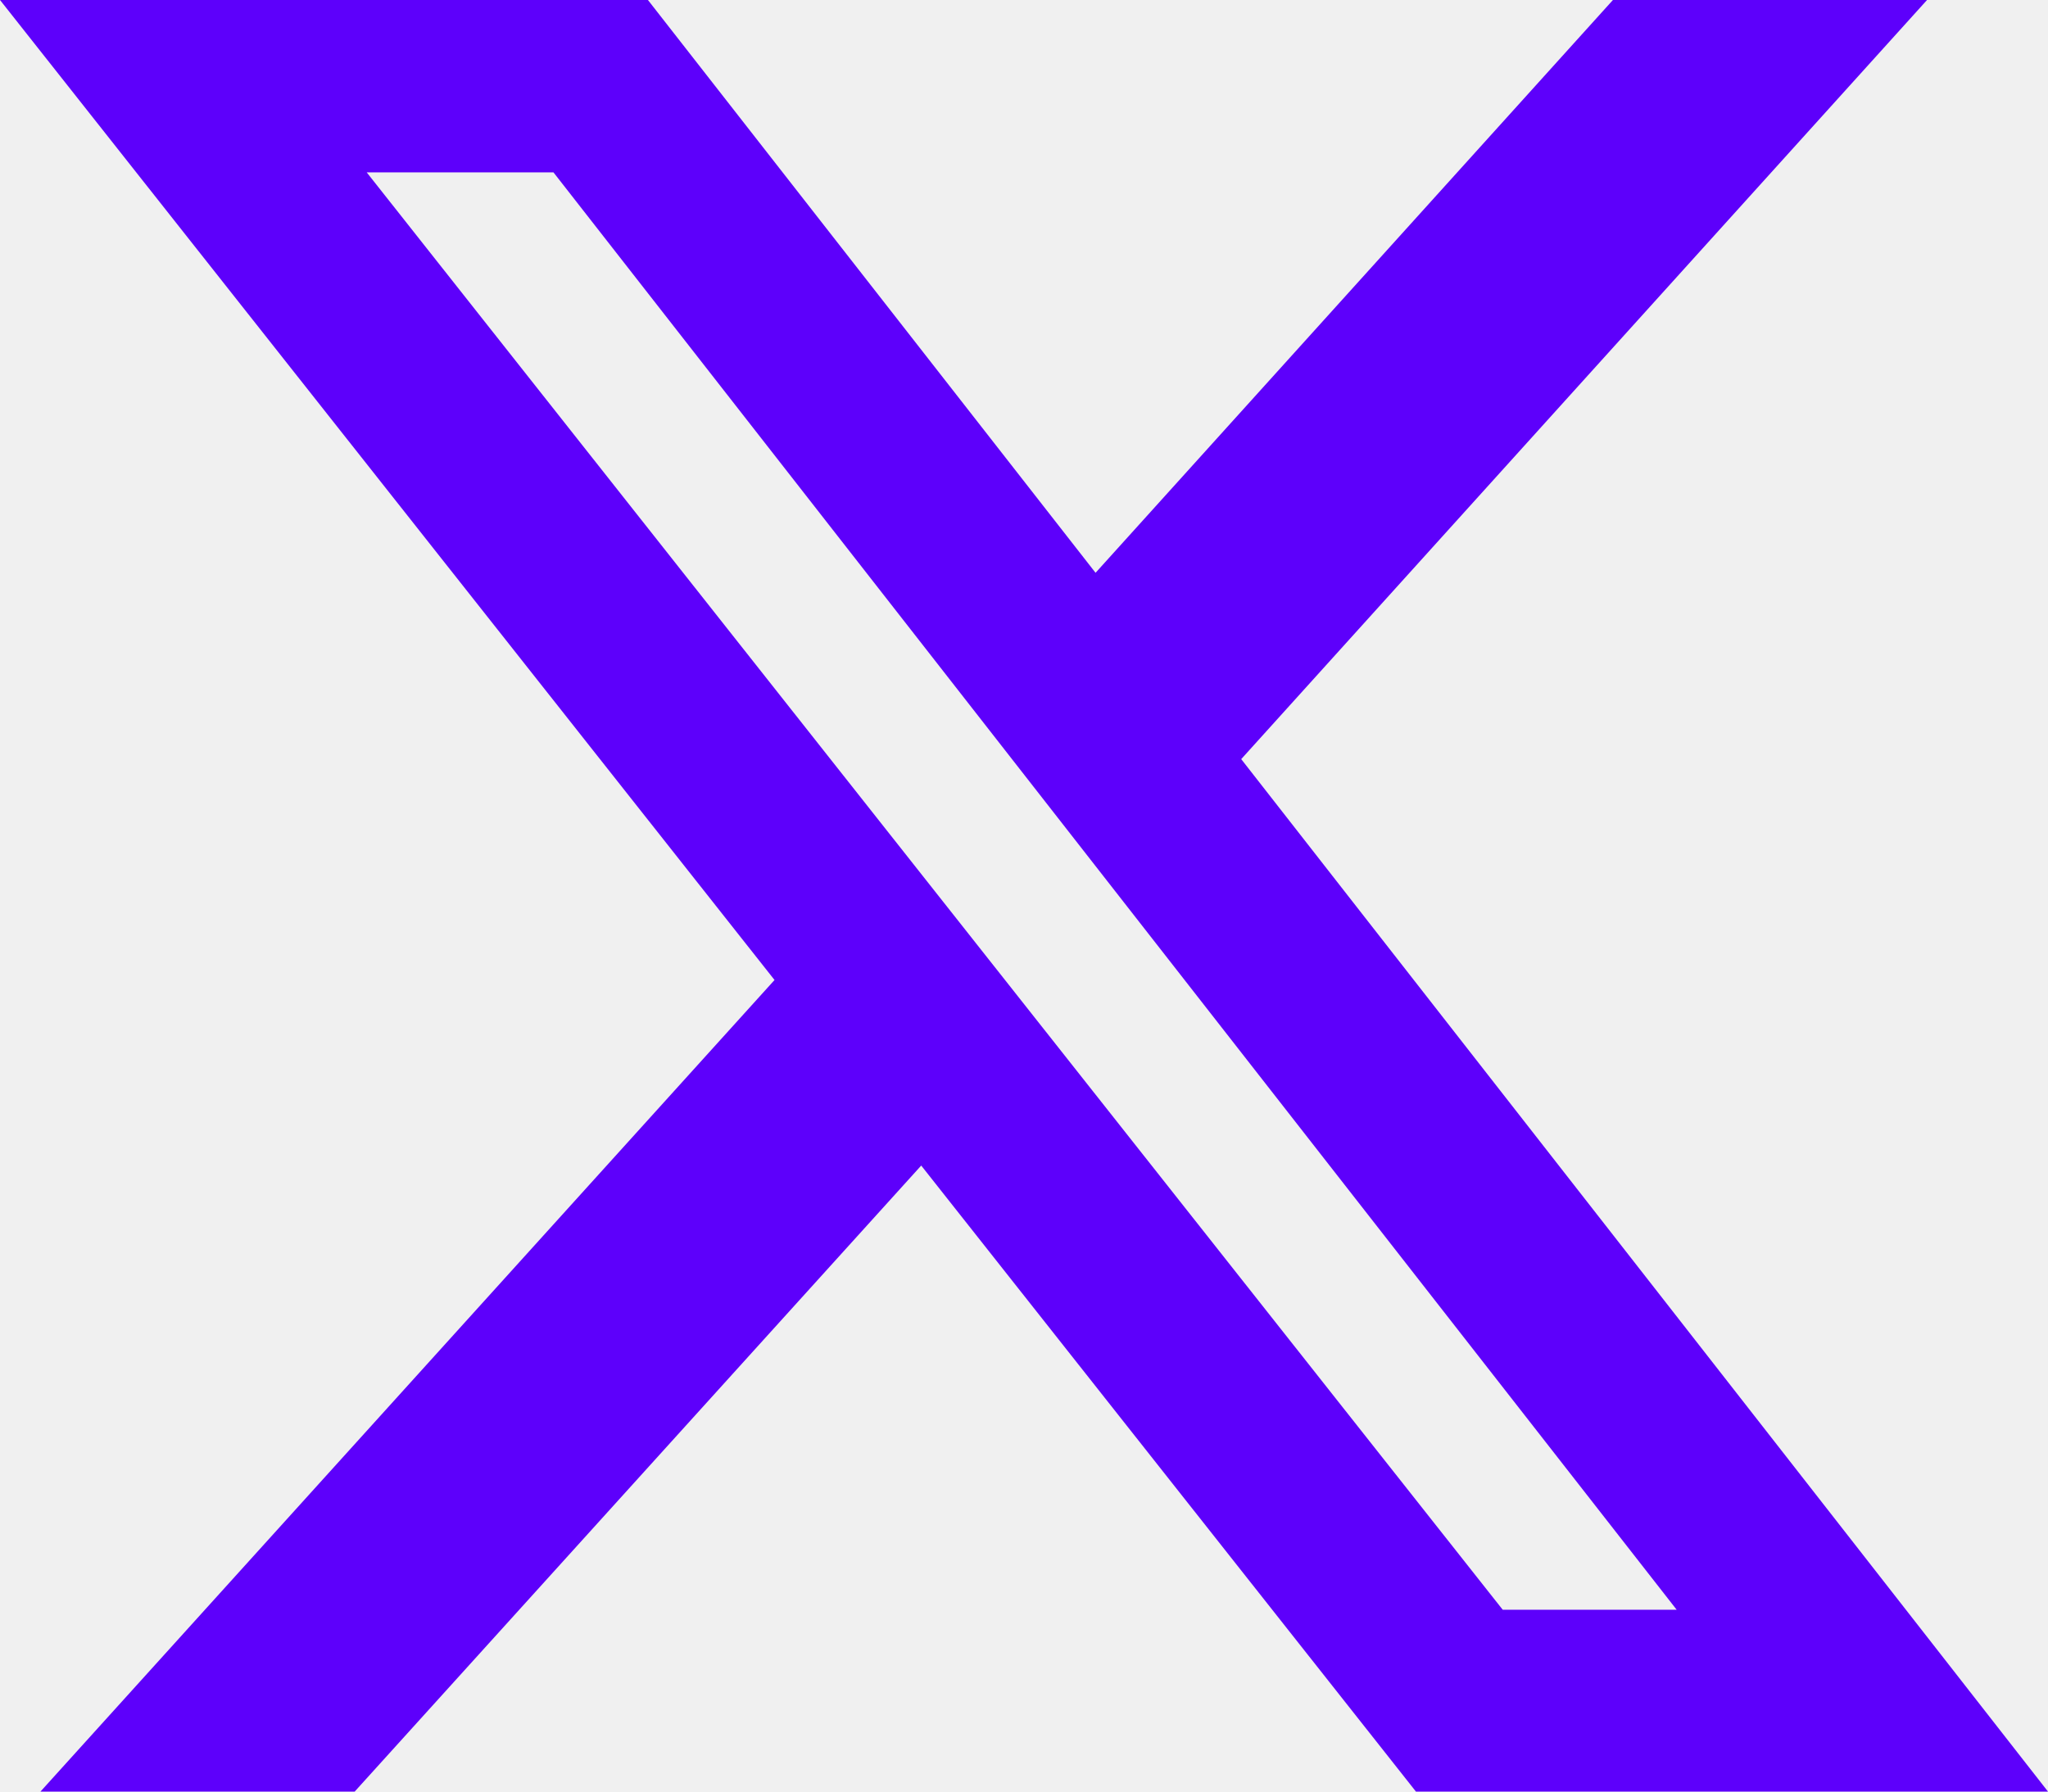
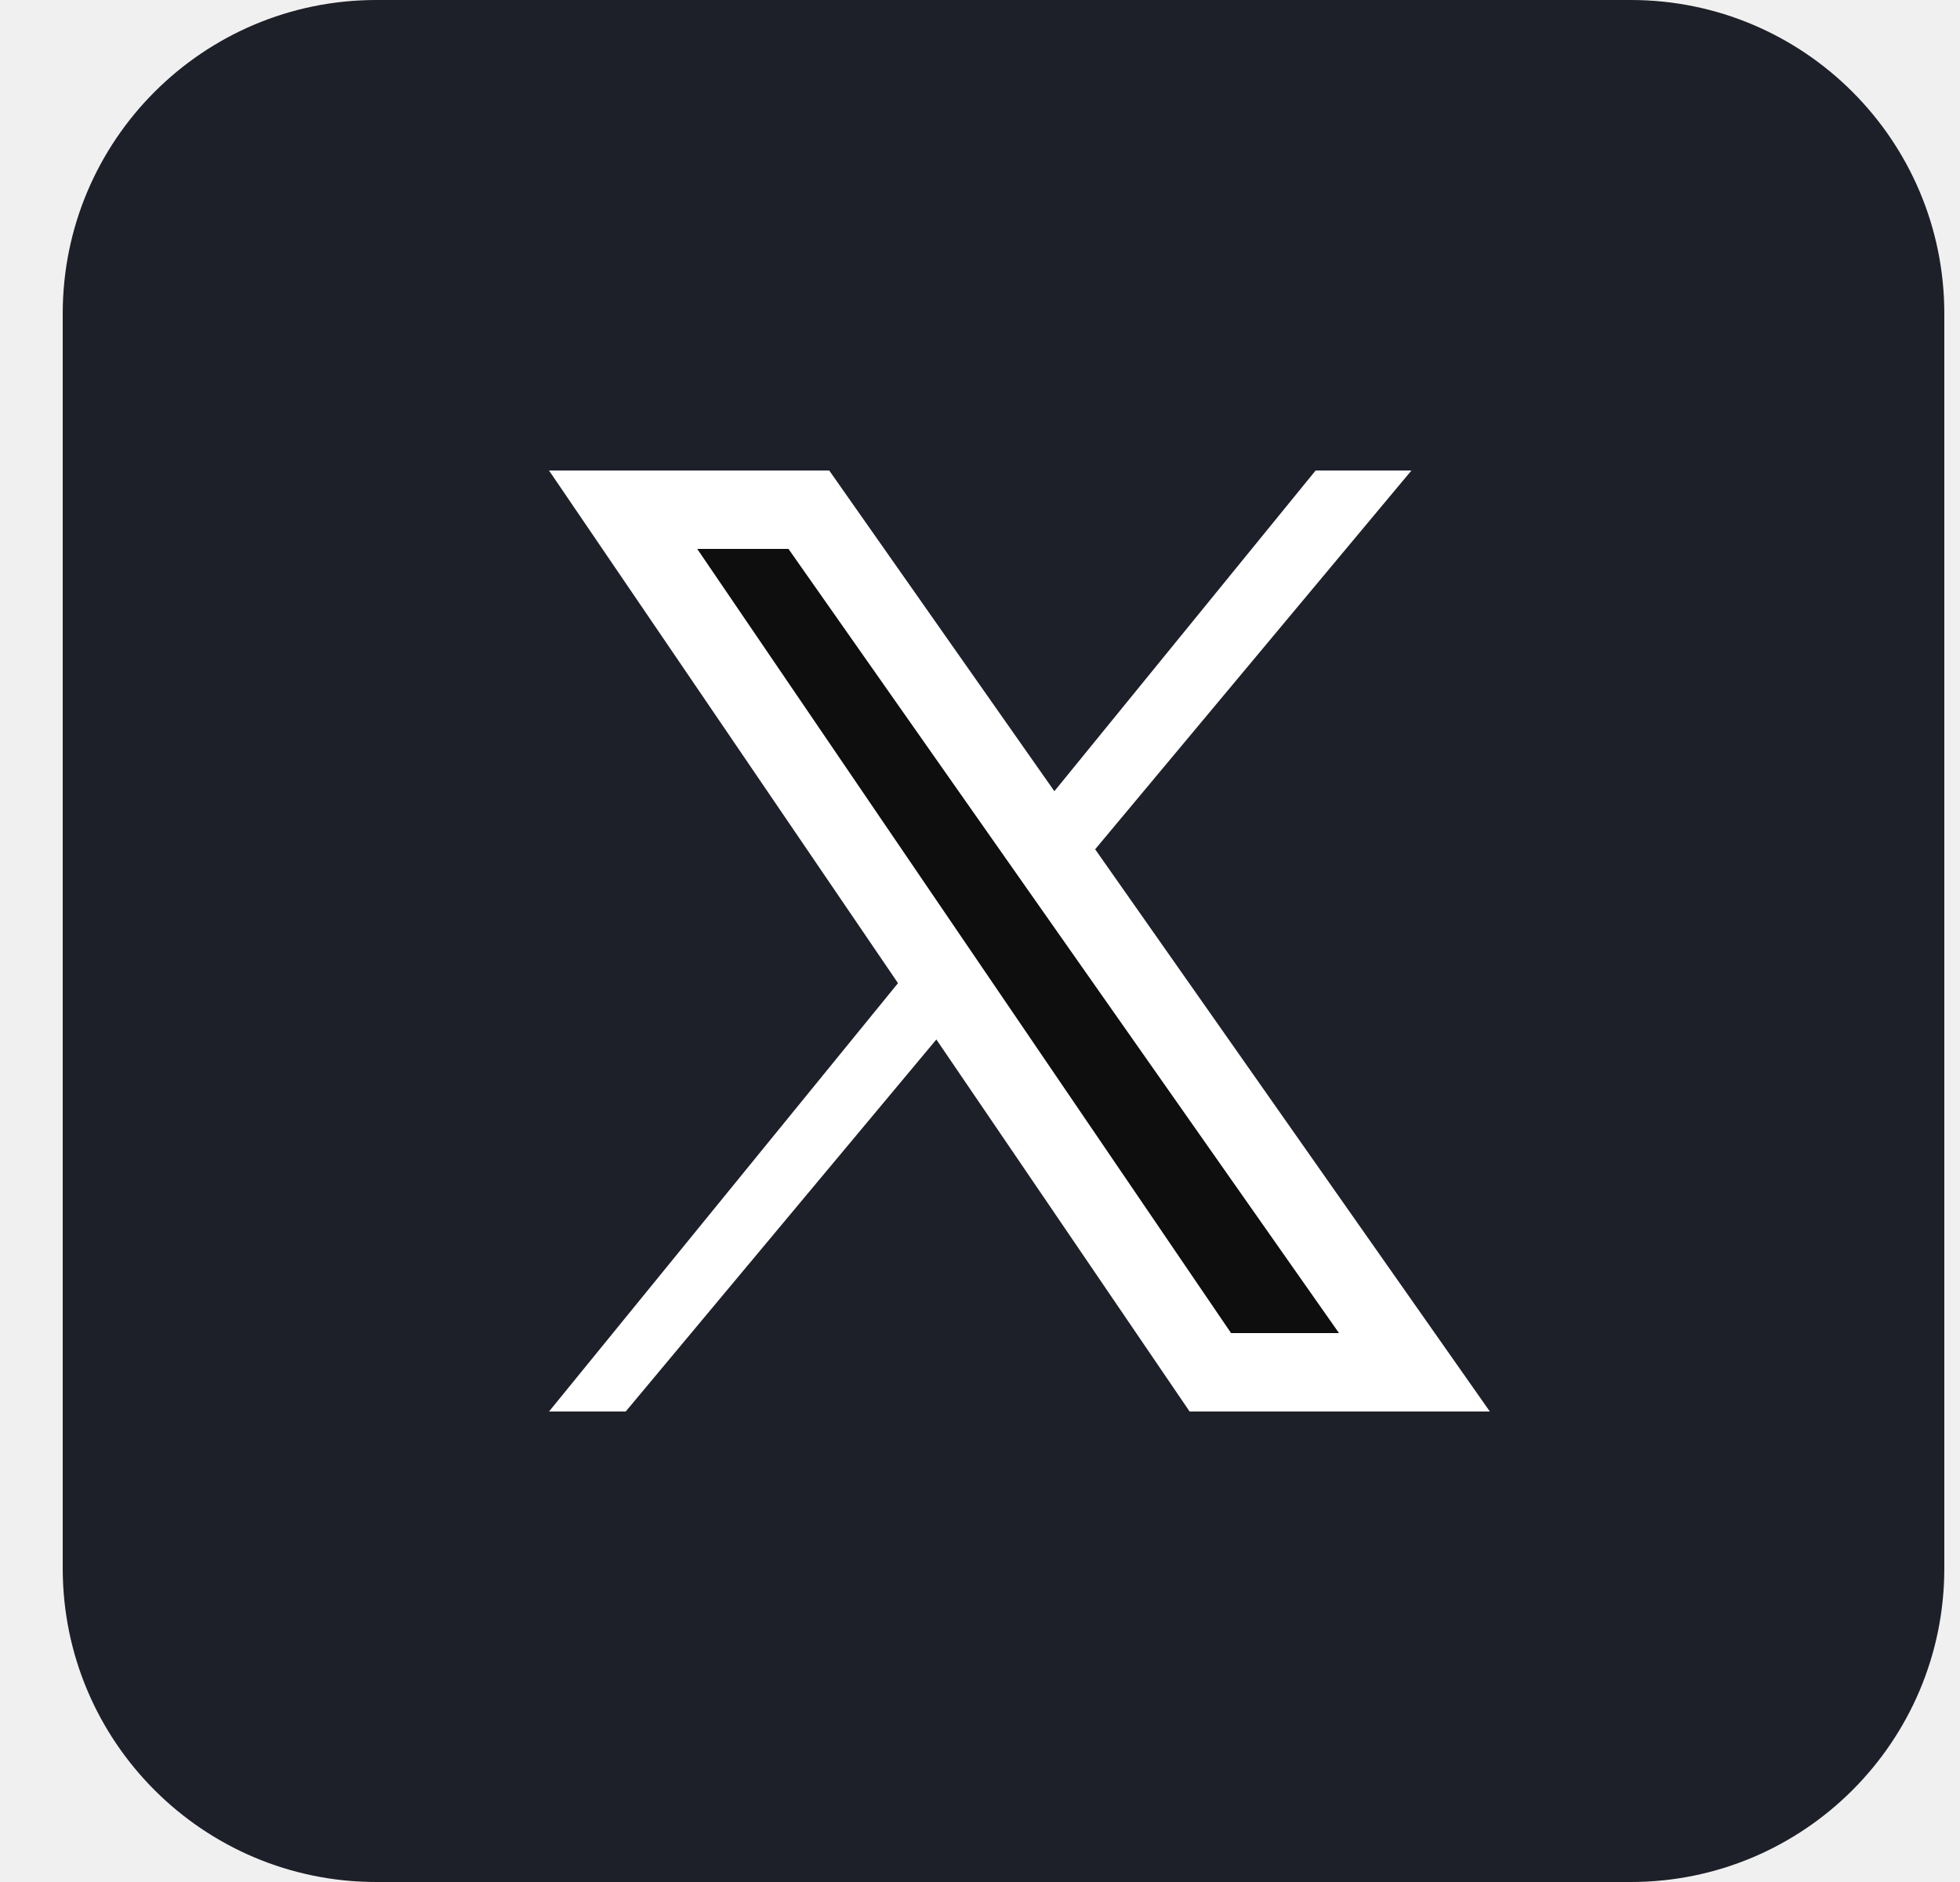
- <svg xmlns="http://www.w3.org/2000/svg" width="16" height="14" viewBox="0 0 16 14" fill="none">
-   <path fill-rule="evenodd" clip-rule="evenodd" d="M16 14H11.062L7.197 9.108L2.771 14H0.316L6.051 7.658L0 0H5.062L8.559 4.476L12.601 0H15.055L9.697 5.932L16 14ZM11.74 12.579H13.099L4.324 1.347H2.865L11.74 12.579Z" fill="#5D00FB" />
+ <svg xmlns="http://www.w3.org/2000/svg" width="25" height="24" viewBox="0 0 25 24" fill="none">
+   <rect x="0.8" width="24" height="24" rx="4" fill="#1E2029" />
+   <mask id="path-2-inside-1_655_47" fill="white">
+     <path d="M18.003 6H16.781L7.003 18H7.981L18.003 6Z" />
+   </mask>
+   <path d="M16.781 6V5H16.305L16.005 5.368L16.781 6ZM18.003 6L18.77 6.641L20.141 5H18.003V6ZM7.981 18V19H8.448L8.748 18.641L7.981 18ZM7.003 18L6.228 17.368L4.898 19H7.003V18ZM16.781 7H18.003V5H16.781V7ZM17.235 5.359L7.213 17.359L8.748 18.641L18.77 6.641L17.235 5.359ZM7.981 17H7.003V19H7.981V17ZM7.778 18.632L17.556 6.632L16.005 5.368L6.228 17.368L7.778 18.632Z" fill="white" mask="url(#path-2-inside-1_655_47)" />
+   <path d="M18.041 17.5H15.438L7.948 6.5H10.317L18.041 17.5Z" fill="#0E0E0E" stroke="white" />
</svg>
